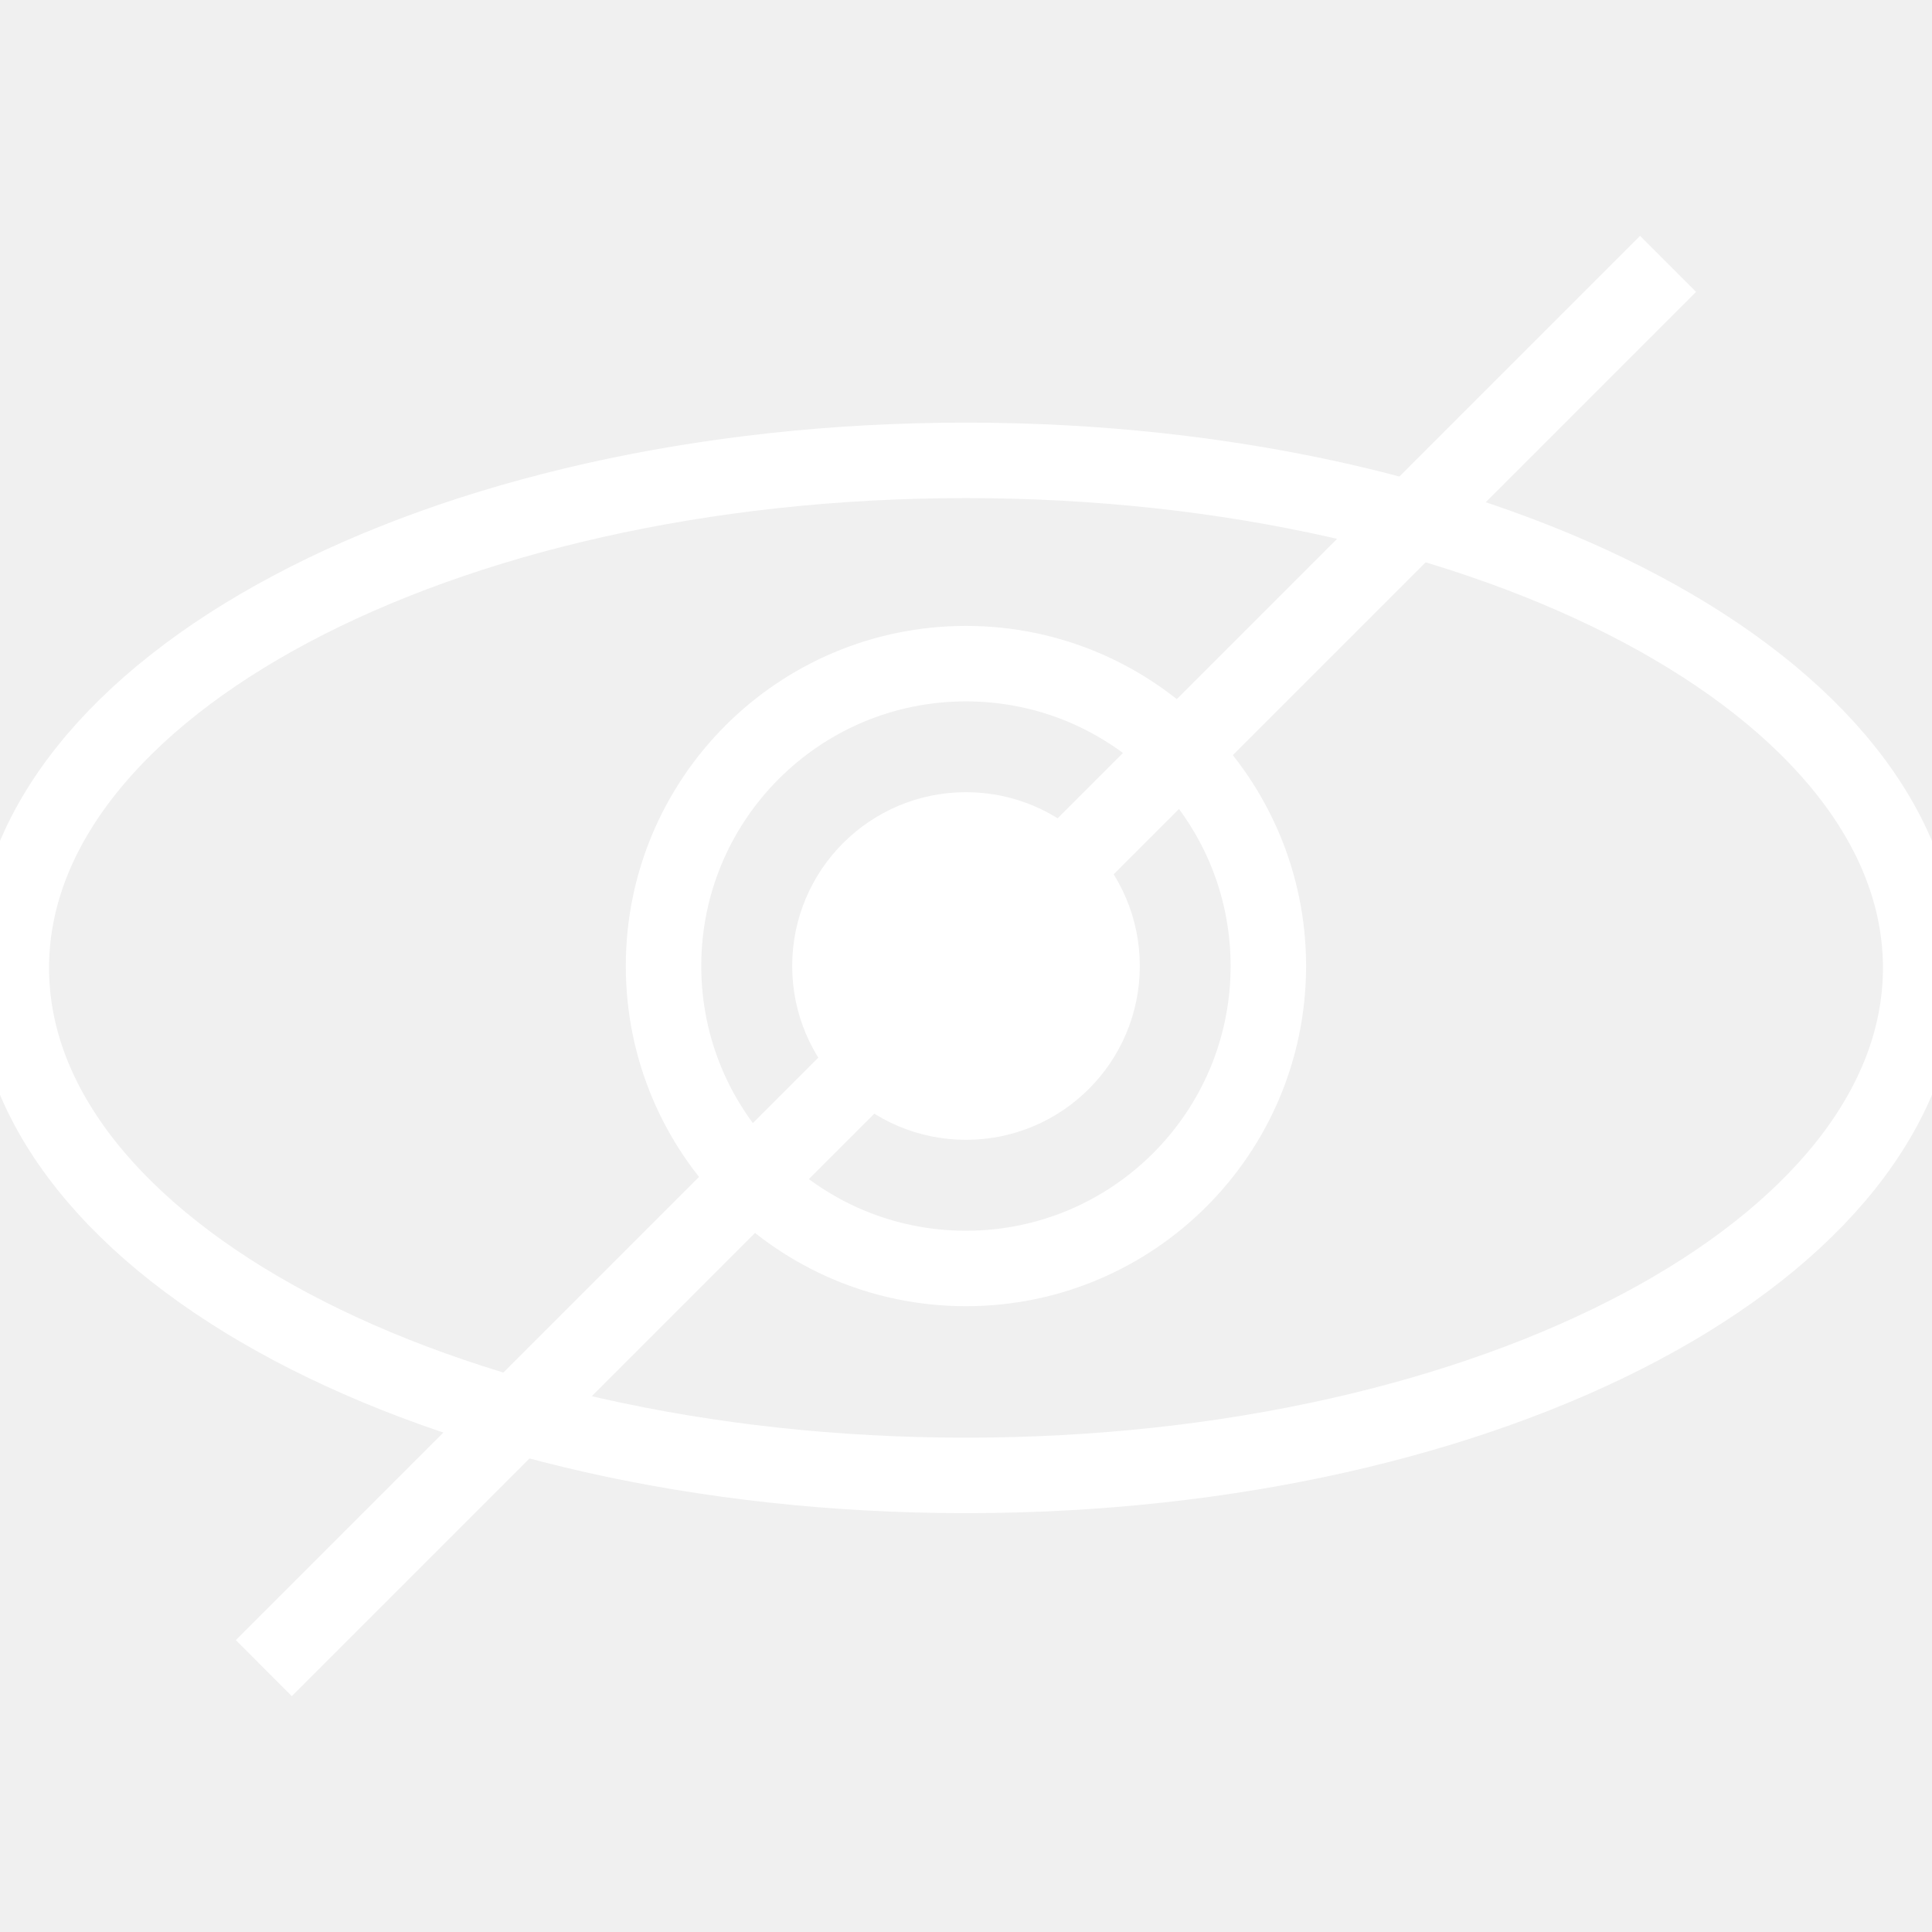
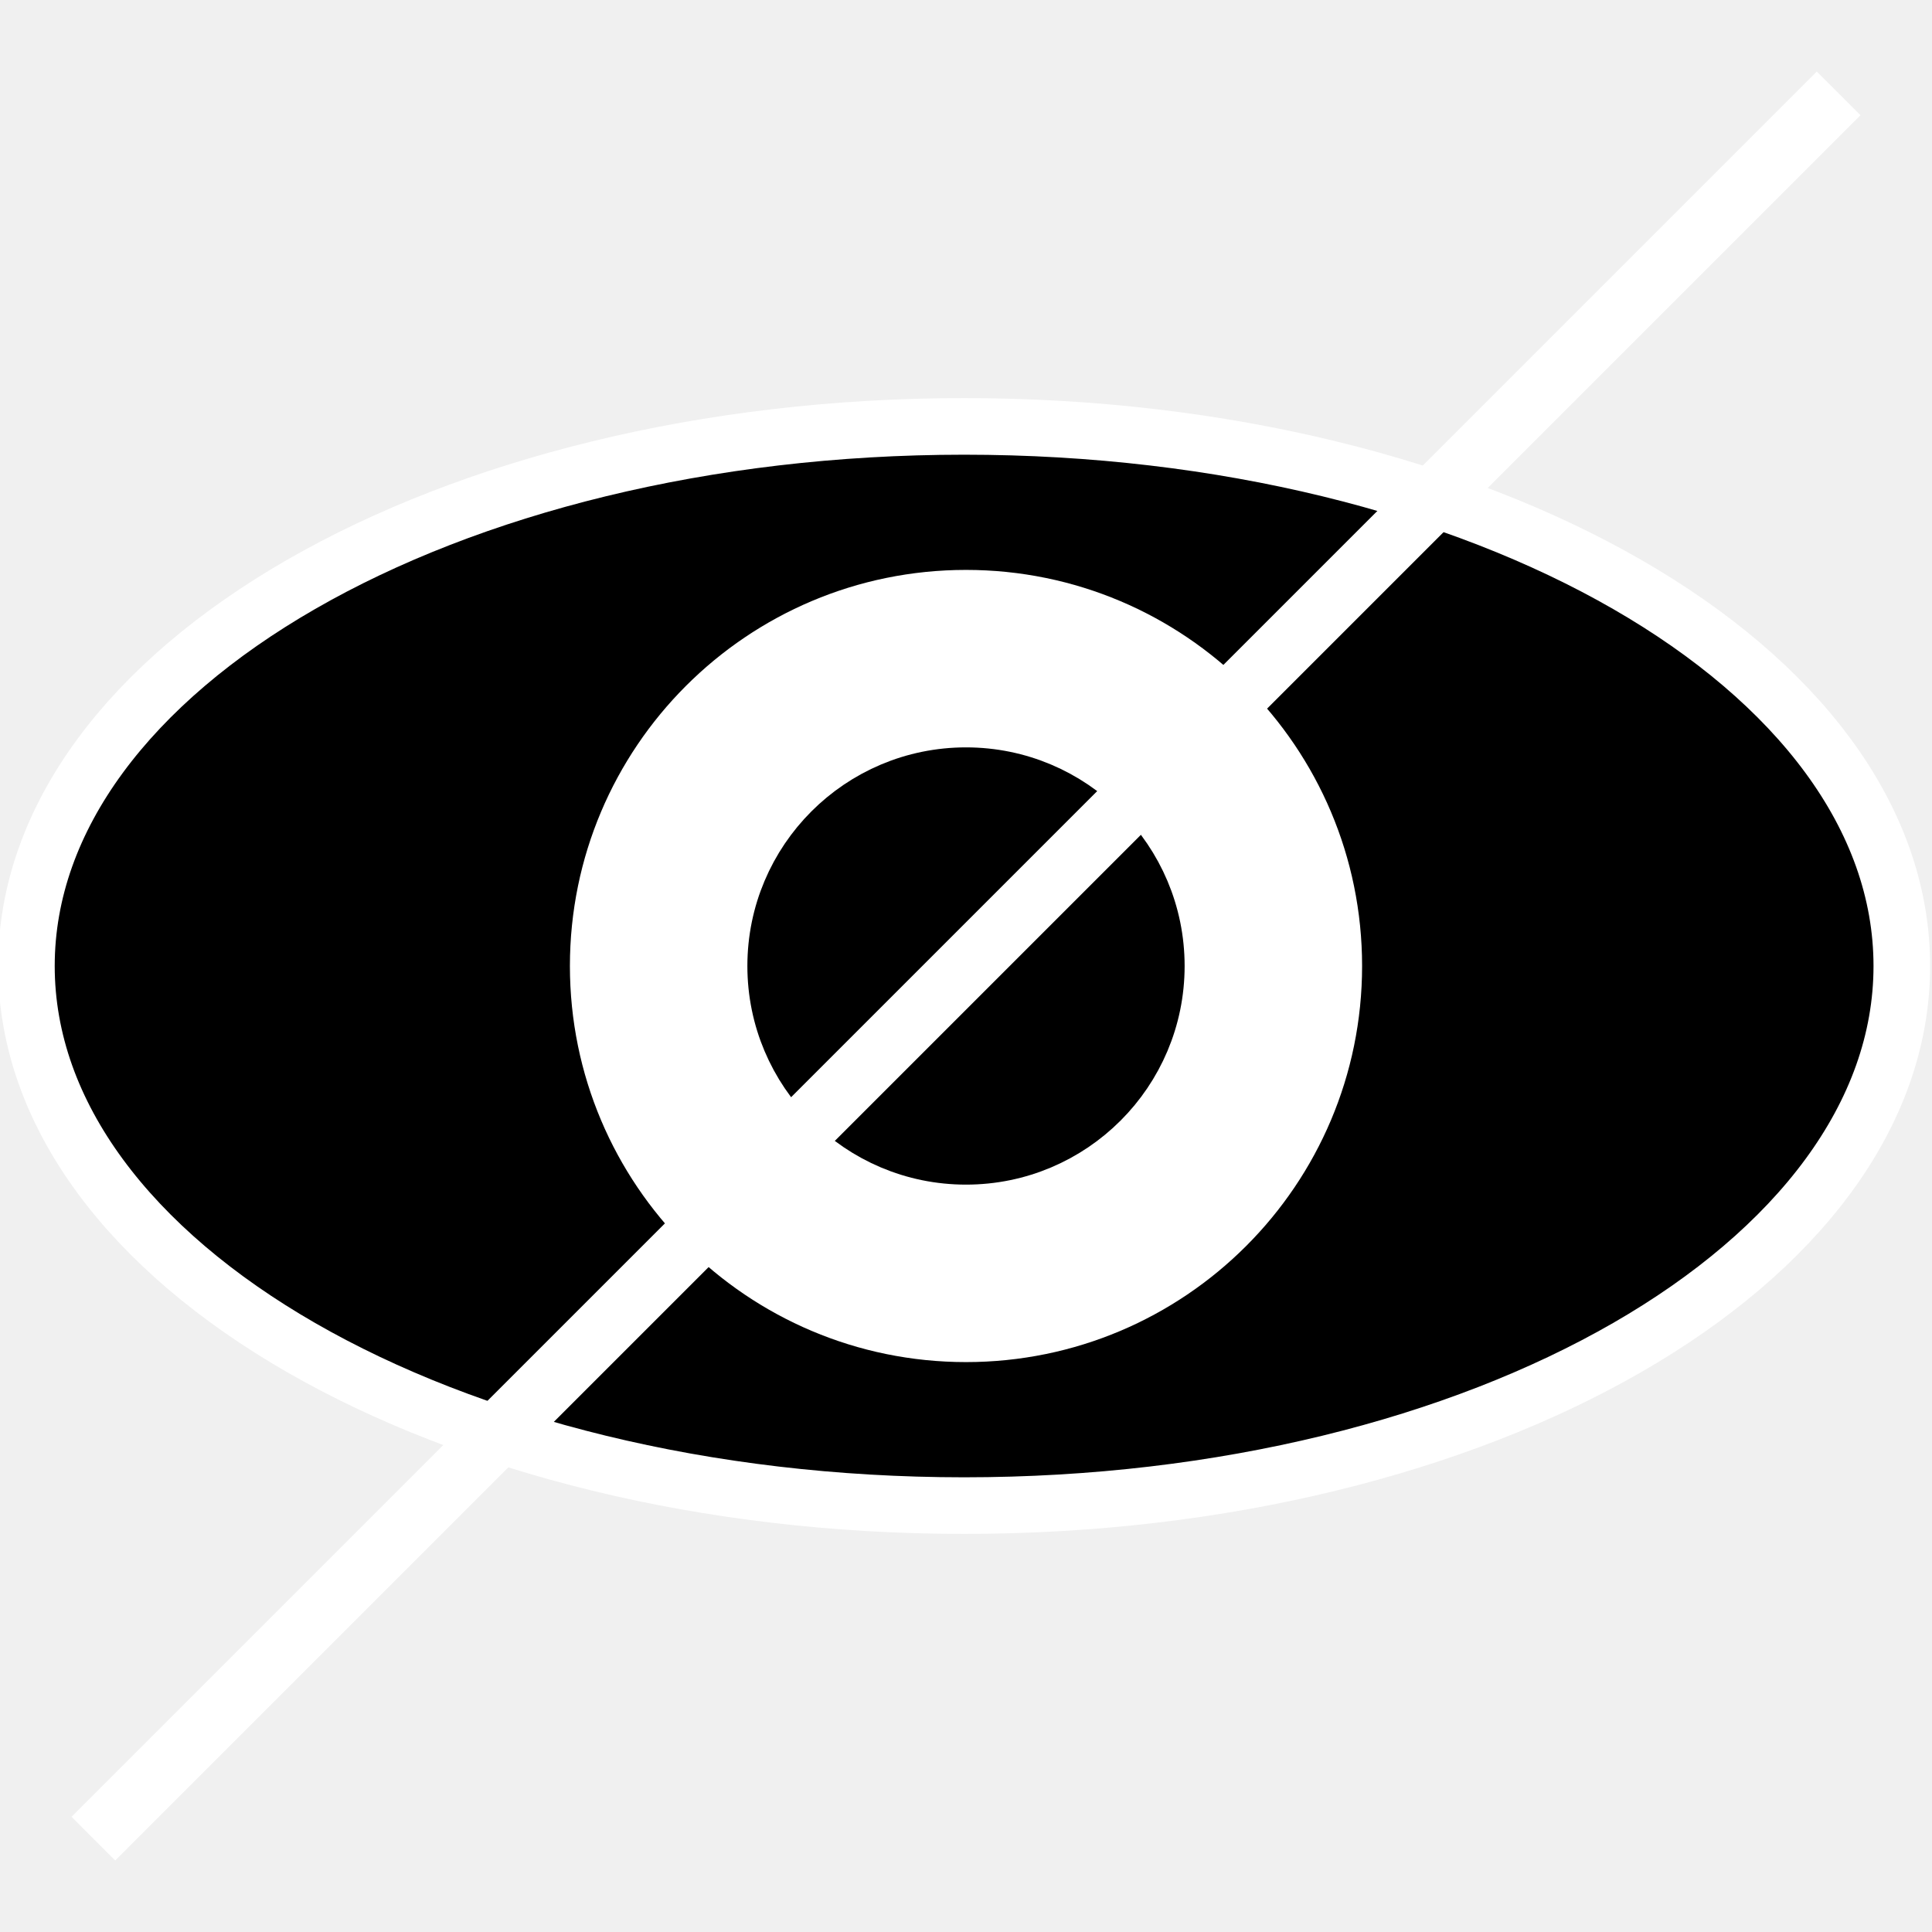
<svg xmlns="http://www.w3.org/2000/svg" width="512" height="512" viewBox="0 0 512 512">
  <defs>
    <style>
-       .cls-1, .cls-3 {
-         fill: none;
-       }
- 
-       .cls-1, .cls-2, .cls-3 {
+       .cls-1, .cls-2, .cls-4 {
        stroke: white;
      }

      .cls-1, .cls-2, .cls-3, .cls-4 {
-         stroke-width: 20px;
+         stroke-width: 15px;
      }

      .cls-1, .cls-4 {
        fill-rule: evenodd;
      }

-       .cls-2 {
+       .cls-2, .cls-4 {
        fill: white;
      }

-       .cls-4 {
-         stroke: white;
+       .cls-3 {
+         stroke: black;
      }
    </style>
  </defs>
-   <path class="cls-1" d="M256,122c139.728,0,253,60.218,253,134.5S395.728,391,256,391,3,330.782,3,256.5,116.272,122,256,122Z" />
-   <circle class="cls-2" cx="256" cy="256" r="36.062" />
-   <circle class="cls-3" cx="255.984" cy="256.015" r="80.141" />
-   <path id="Line_1" data-name="Line 1" class="cls-4" d="M434.631,76.646l0.707,0.707-358,358-0.707-.708Z" />
+   <path class="cls-1" d="M255.5,113C392.743,113,504,177.023,504,256S392.743,399,255.5,399,7,334.977,7,256,118.257,113,255.5,113Z" />
+   <circle class="cls-2" cx="256" cy="256" r="97.469" />
+   <circle class="cls-3" cx="256" cy="256" r="50.438" />
+   <path id="Line_1" data-name="Line 1" class="cls-4" d="M30.535,482.44l-0.974-.975,451.9-451.9,0.975,0.974Z" />
</svg>
